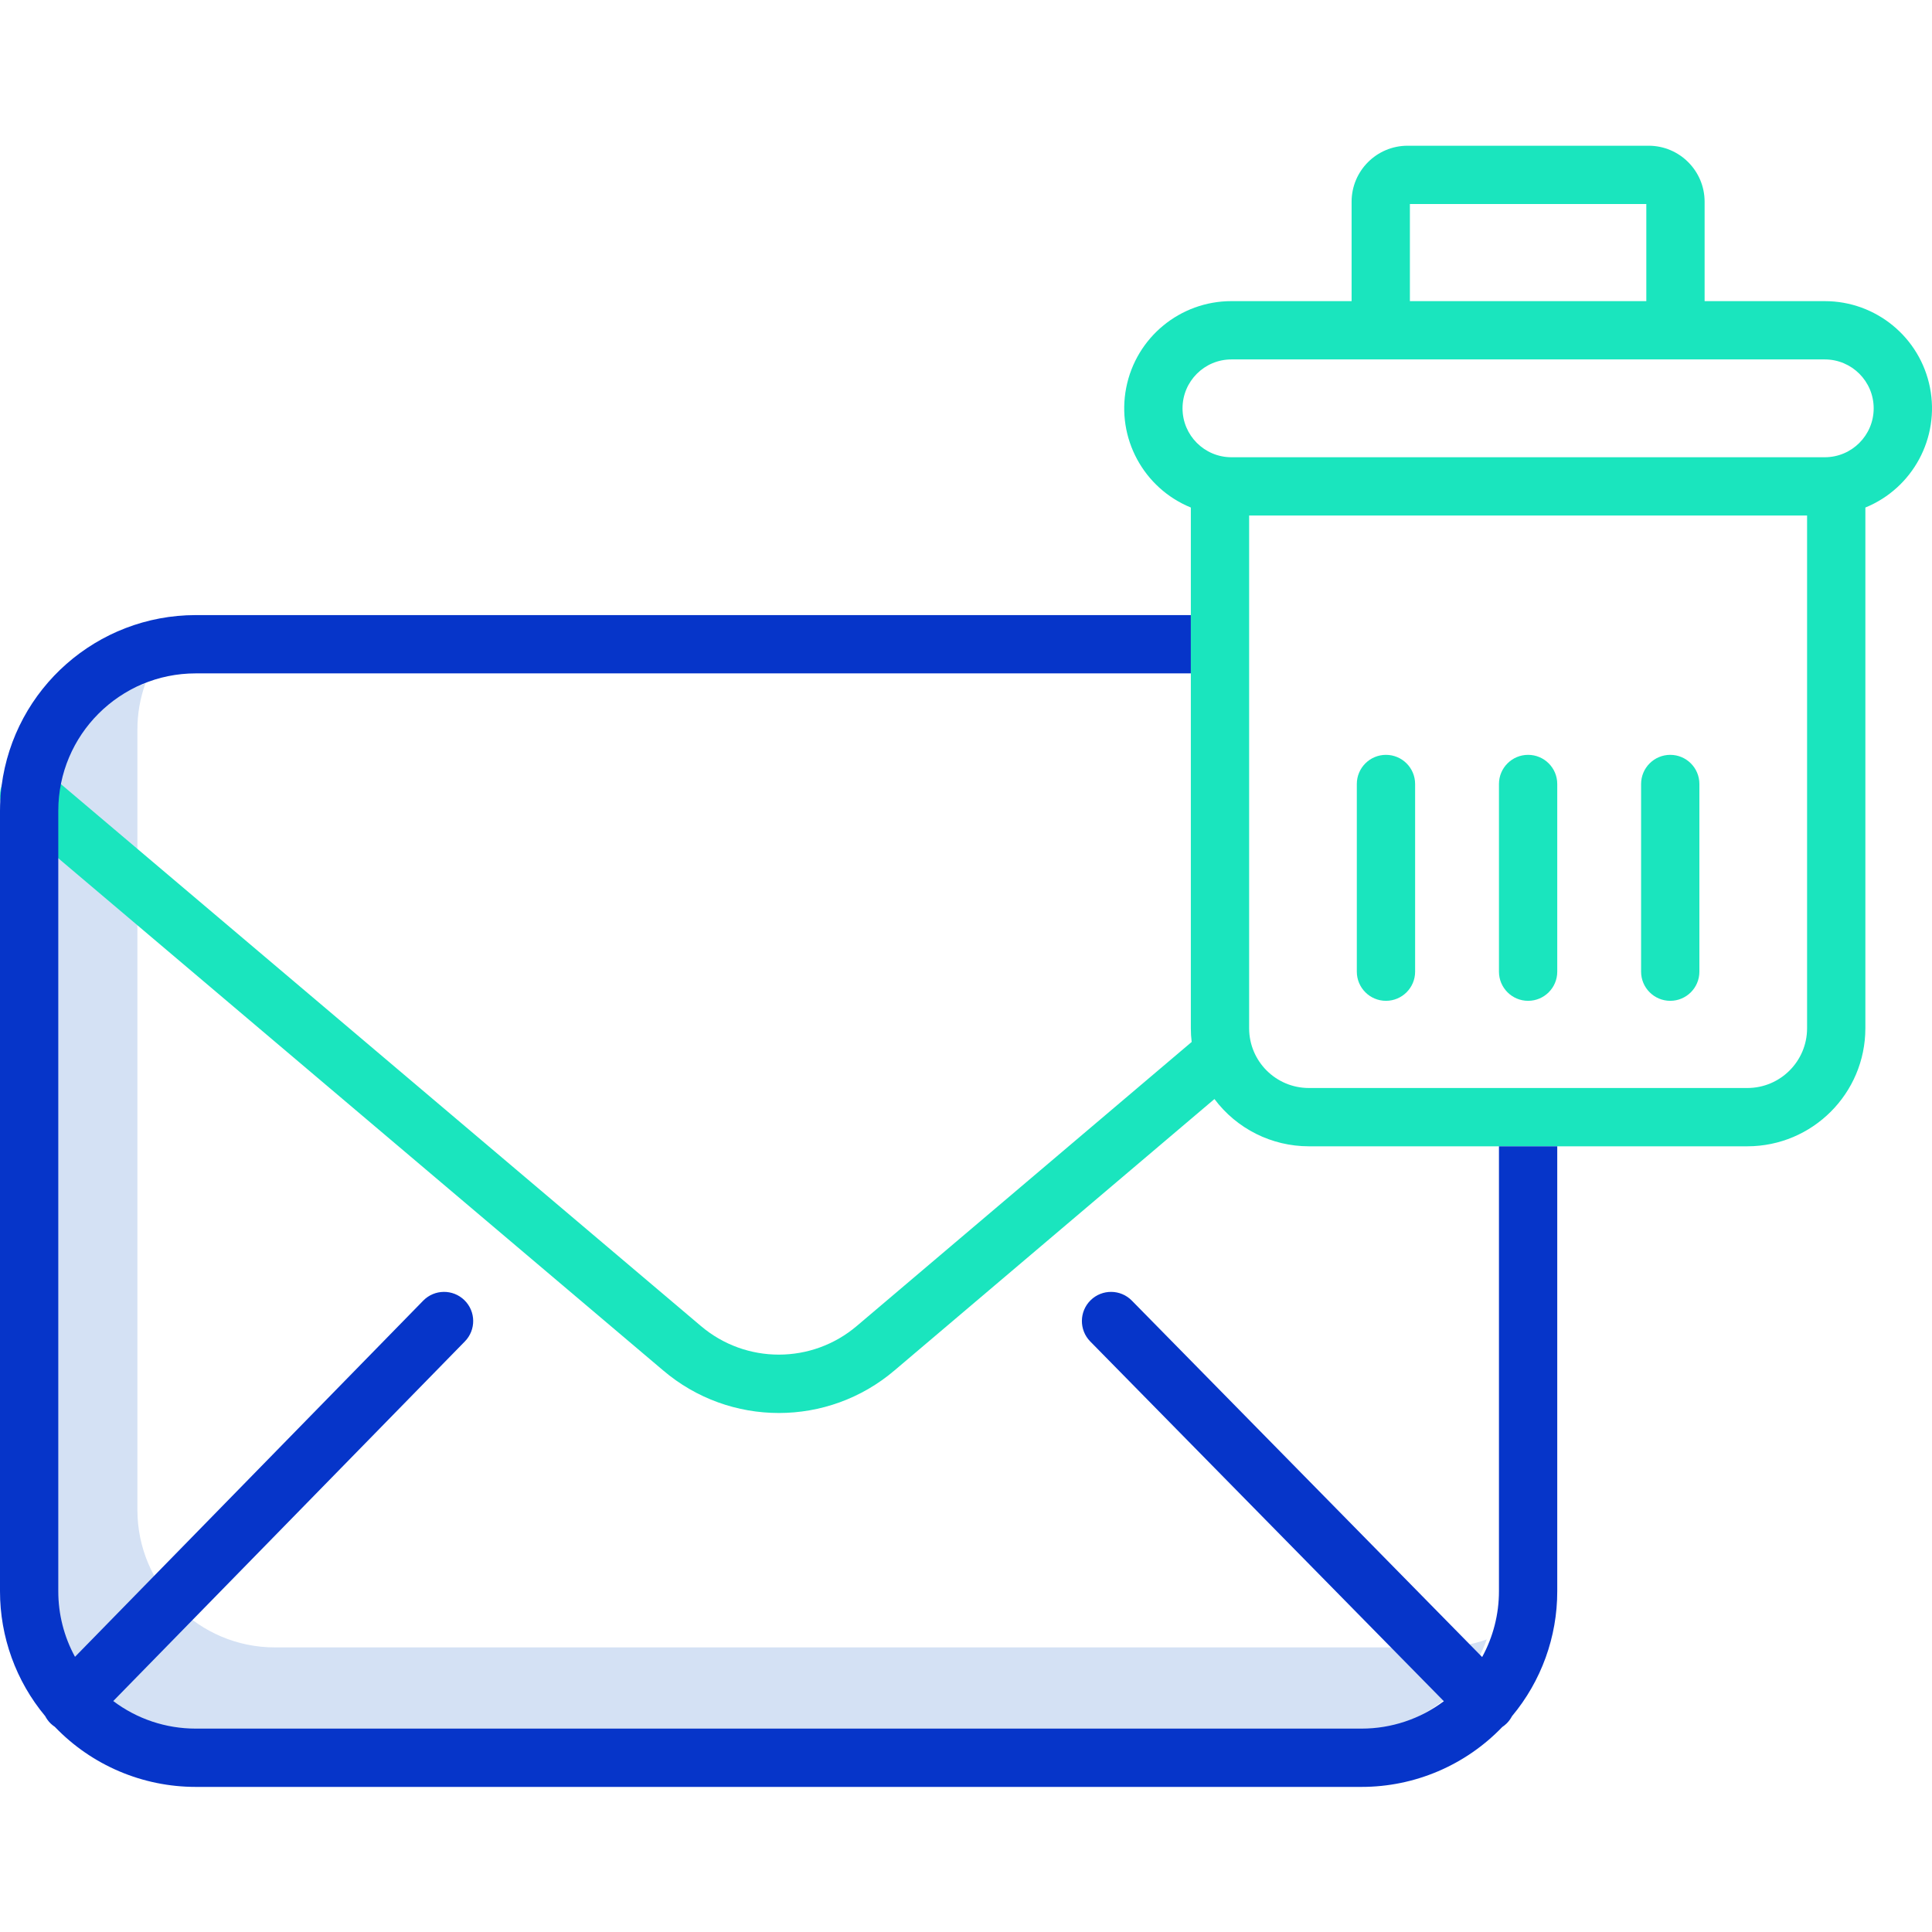
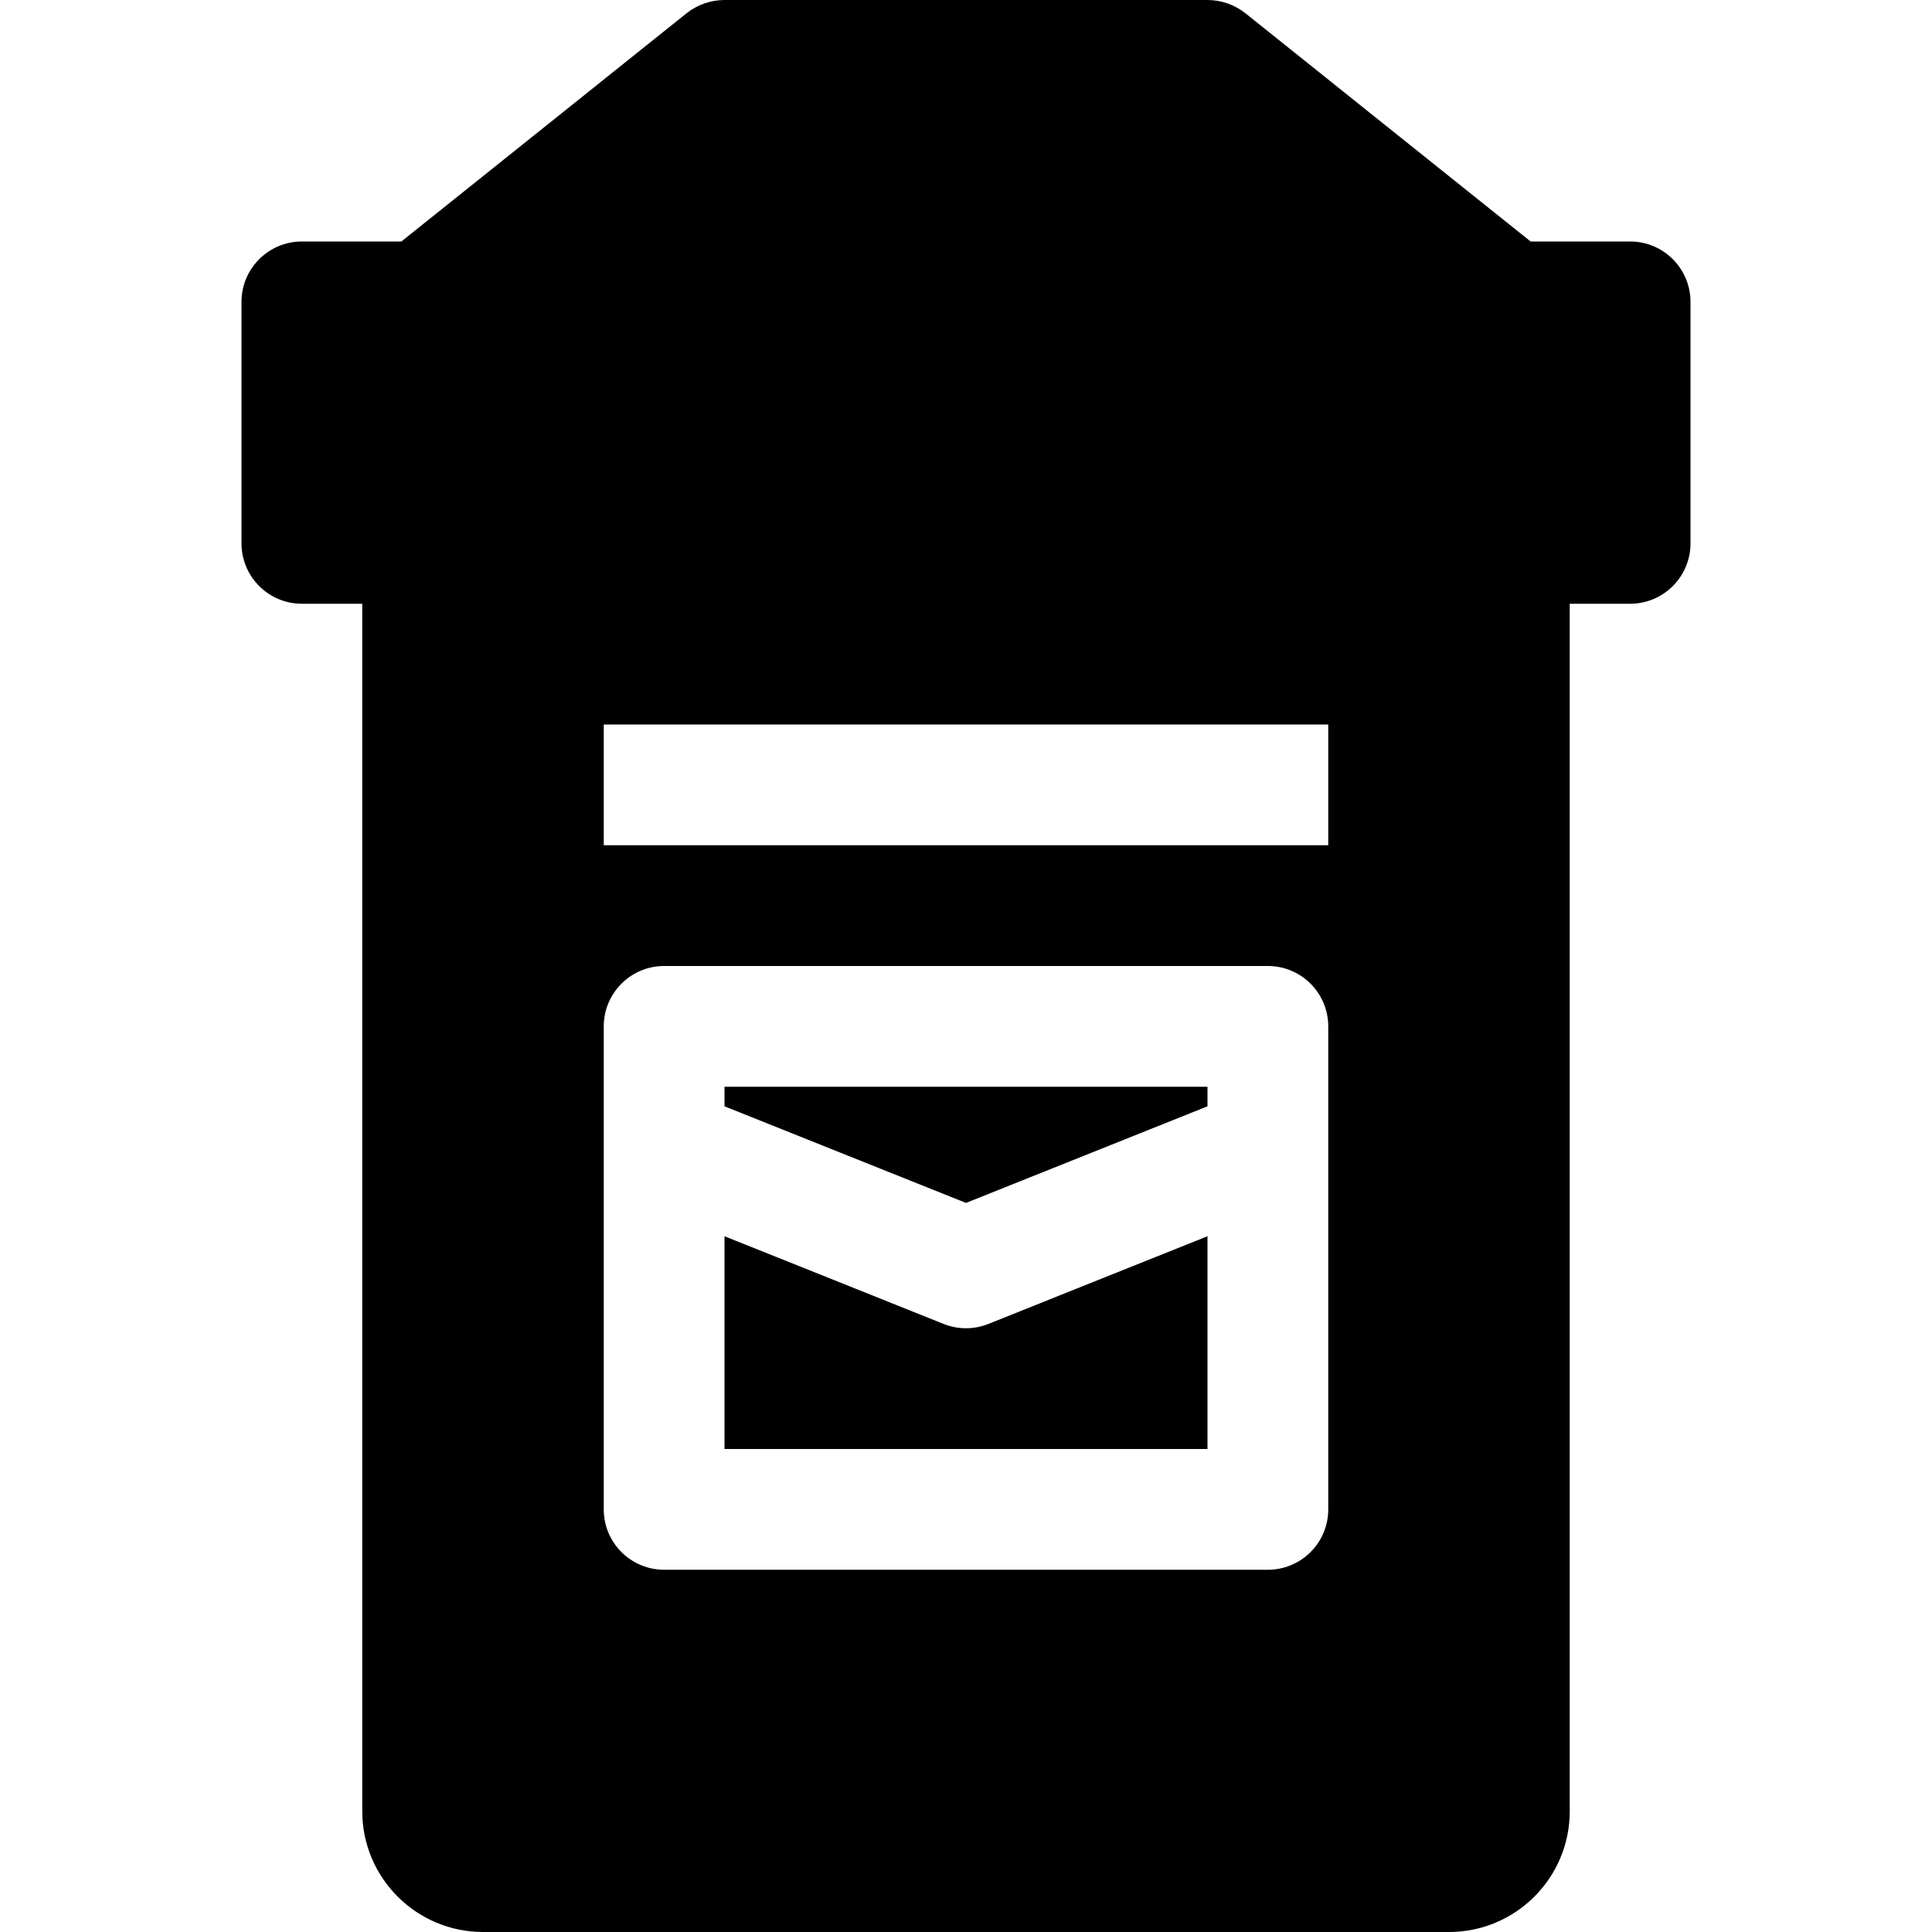
- <svg xmlns="http://www.w3.org/2000/svg" height="464pt" viewBox="0 -35 464.002 464" width="464pt">
-   <path d="m346 360.652h-280c-18.215-.023-32.98-14.785-33-33v-187.43c-.004-3.777.648-7.523 1.918-11.078-13.133 4.695-21.902 17.133-21.918 31.078v187.43c.02 18.215 14.785 32.977 33 33h280c13.945-.02 26.383-8.789 31.082-21.922-3.559 1.273-7.305 1.922-11.082 1.922zm0 0" fill="#d4e1f4" />
-   <g fill="#1ae5be">
-     <path d="m367 146.289c-3.867 0-7 3.133-7 7v45.074c0 3.863 3.133 7 7 7s7-3.137 7-7v-45.074c0-3.867-3.133-7-7-7zm0 0" />
-     <path d="m401.137 146.289c-3.863 0-7 3.133-7 7v45.074c0 3.863 3.137 7 7 7 3.867 0 7-3.137 7-7v-45.074c0-3.867-3.133-7-7-7zm0 0" />
-     <path d="m332.863 146.289c-3.867 0-7 3.133-7 7v45.074c0 3.863 3.133 7 7 7 3.863 0 7-3.137 7-7v-45.074c0-3.867-3.137-7-7-7zm0 0" />
-     <path d="m438.25 37.32h-28.859v-23.891c-.012-7.41-6.02-13.418-13.43-13.43h-57.922c-7.41.012-13.418 6.02-13.43 13.43v23.891h-28.859c-12.305-.004-22.895 8.699-25.266 20.773-2.375 12.074 4.125 24.141 15.516 28.797v125.082c0 1.09.066 2.184.199 3.27l-80.391 68.18c-10.801 9.211-26.688 9.219-37.5.02l-153.68-130.129-3.109-2.633c-1.766-1.488-4.148-2.012-6.375-1.398-2.227.609-4.008 2.277-4.766 4.461v.008c-.355 1.047-.461 2.164-.301 3.262.23 1.699 1.086 3.25 2.402 4.348l11.52 9.762 145.262 123c16.023 13.648 39.586 13.641 55.598-.02l76.812-65.152c5.344 7.145 13.746 11.352 22.668 11.352h105.32c15.641-.016 28.32-12.688 28.34-28.328v-125.082c11.391-4.656 17.891-16.723 15.52-28.797-2.375-12.074-12.965-20.777-25.27-20.773zm-99.641-23.32h56.781v23.32h-56.781zm95.391 197.973c-.012 7.91-6.426 14.324-14.34 14.328h-105.32c-7.914-.004-14.328-6.418-14.34-14.328v-123.16h134zm4.25-137.16h-142.5c-6.488 0-11.746-5.262-11.746-11.746 0-6.488 5.258-11.746 11.746-11.746h142.5c6.488 0 11.746 5.258 11.746 11.746 0 6.484-5.258 11.746-11.746 11.746zm0 0" />
+ <svg xmlns="http://www.w3.org/2000/svg" version="1.1" id="Capa_1" x="0px" y="0px" viewBox="0 0 512 512" style="enable-background:new 0 0 512 512;" xml:space="preserve">
+   <g>
+     <g>
+       <path d="M432,64h-26.368L330.016,3.488C327.168,1.248,323.616,0,320,0H192c-3.648,0-7.168,1.248-10.016,3.488L106.368,64H80    c-8.832,0-16,7.168-16,16v64c0,8.832,7.168,16,16,16h16v320c0,17.664,14.368,32,32,32h256c17.664,0,32-14.336,32-32V160h16    c8.832,0,16-7.168,16-16V80C448,71.168,440.832,64,432,64z M352,400c0,8.832-7.168,16-16,16H176c-8.832,0-16-7.168-16-16V272    c0-8.832,7.168-16,16-16h160c8.832,0,16,7.168,16,16V400z M352,224H160v-32h192V224z" />
+     </g>
  </g>
-   <path d="m374 240.301v106.852c.012 10.973-3.836 21.598-10.871 30.02-.336.645-.77 1.234-1.289 1.75-.324.312-.676.598-1.051.848-8.836 9.195-21.039 14.387-33.789 14.383h-280c-12.77 0-24.988-5.207-33.828-14.422-.363-.242-.707-.52-1.023-.82-.52-.516-.961-1.109-1.297-1.758-7.02-8.422-10.859-19.039-10.852-30v-187.43c0-.91.031-1.82.078-2.711.062-1.102.16-2.18.301-3.262v-.008c3.035-23.441 22.984-40.996 46.621-41.02h239v14h-239c-18.223.004-32.996 14.773-33 33v187.43c-.008 5.504 1.371 10.926 4.012 15.758l83.629-85.539c2.703-2.766 7.137-2.812 9.898-.109 2.766 2.703 2.812 7.137.109 9.898l-84.449 86.371c5.703 4.305 12.656 6.629 19.801 6.621h280c7.125.008 14.062-2.305 19.762-6.582l-84.922-86.398c-2.707-2.762-2.668-7.191.09-9.902 2.758-2.707 7.191-2.668 9.898.09l84.133 85.602c2.652-4.848 4.043-10.285 4.039-15.809v-106.852zm0 0" fill="#0635c9" />
+   <g>
+     <g>
+       <polygon points="192,288 192,293.184 256,318.784 320,293.184 320,288   " />
+     </g>
+   </g>
+   <g>
+     <g>
+       <path d="M261.952,350.848c-1.92,0.768-3.936,1.152-5.952,1.152s-4.032-0.384-5.952-1.152L192,327.616V384h128v-56.384    L261.952,350.848z" />
+     </g>
+   </g>
+   <g>
+ </g>
+   <g>
+ </g>
+   <g>
+ </g>
+   <g>
+ </g>
+   <g>
+ </g>
+   <g>
+ </g>
+   <g>
+ </g>
+   <g>
+ </g>
+   <g>
+ </g>
+   <g>
+ </g>
+   <g>
+ </g>
+   <g>
+ </g>
+   <g>
+ </g>
+   <g>
+ </g>
+   <g>
+ </g>
</svg>
